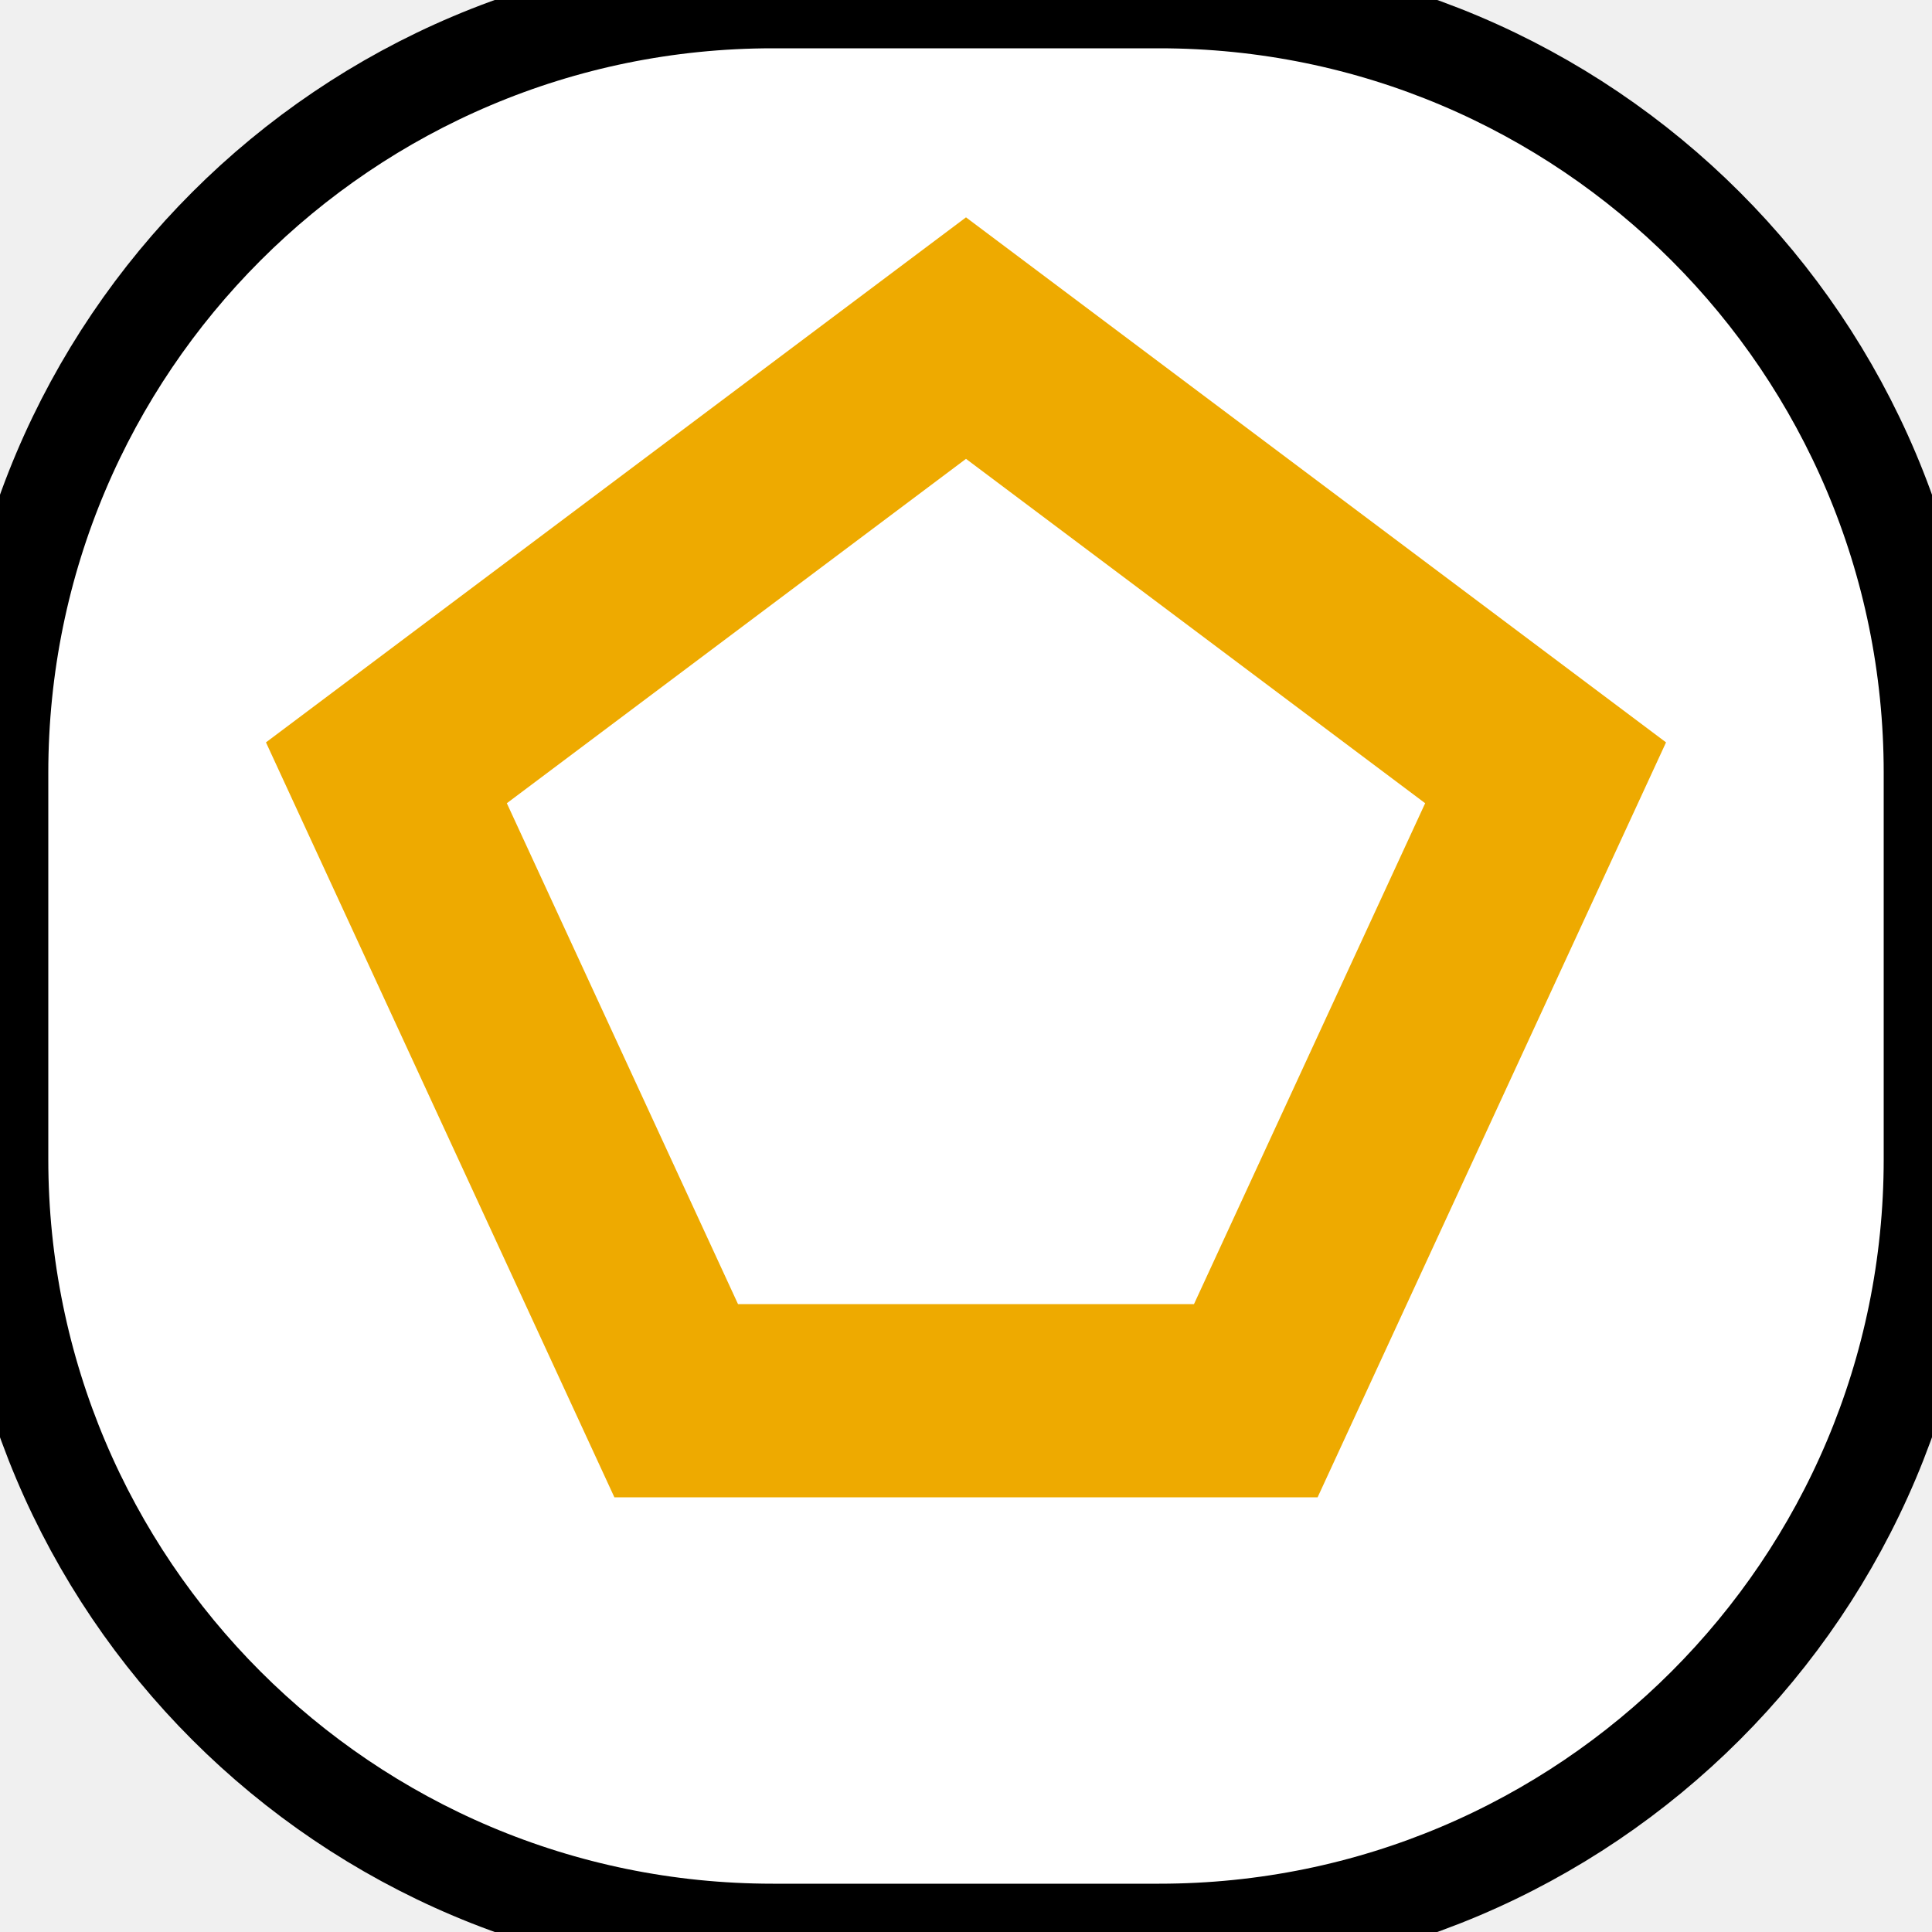
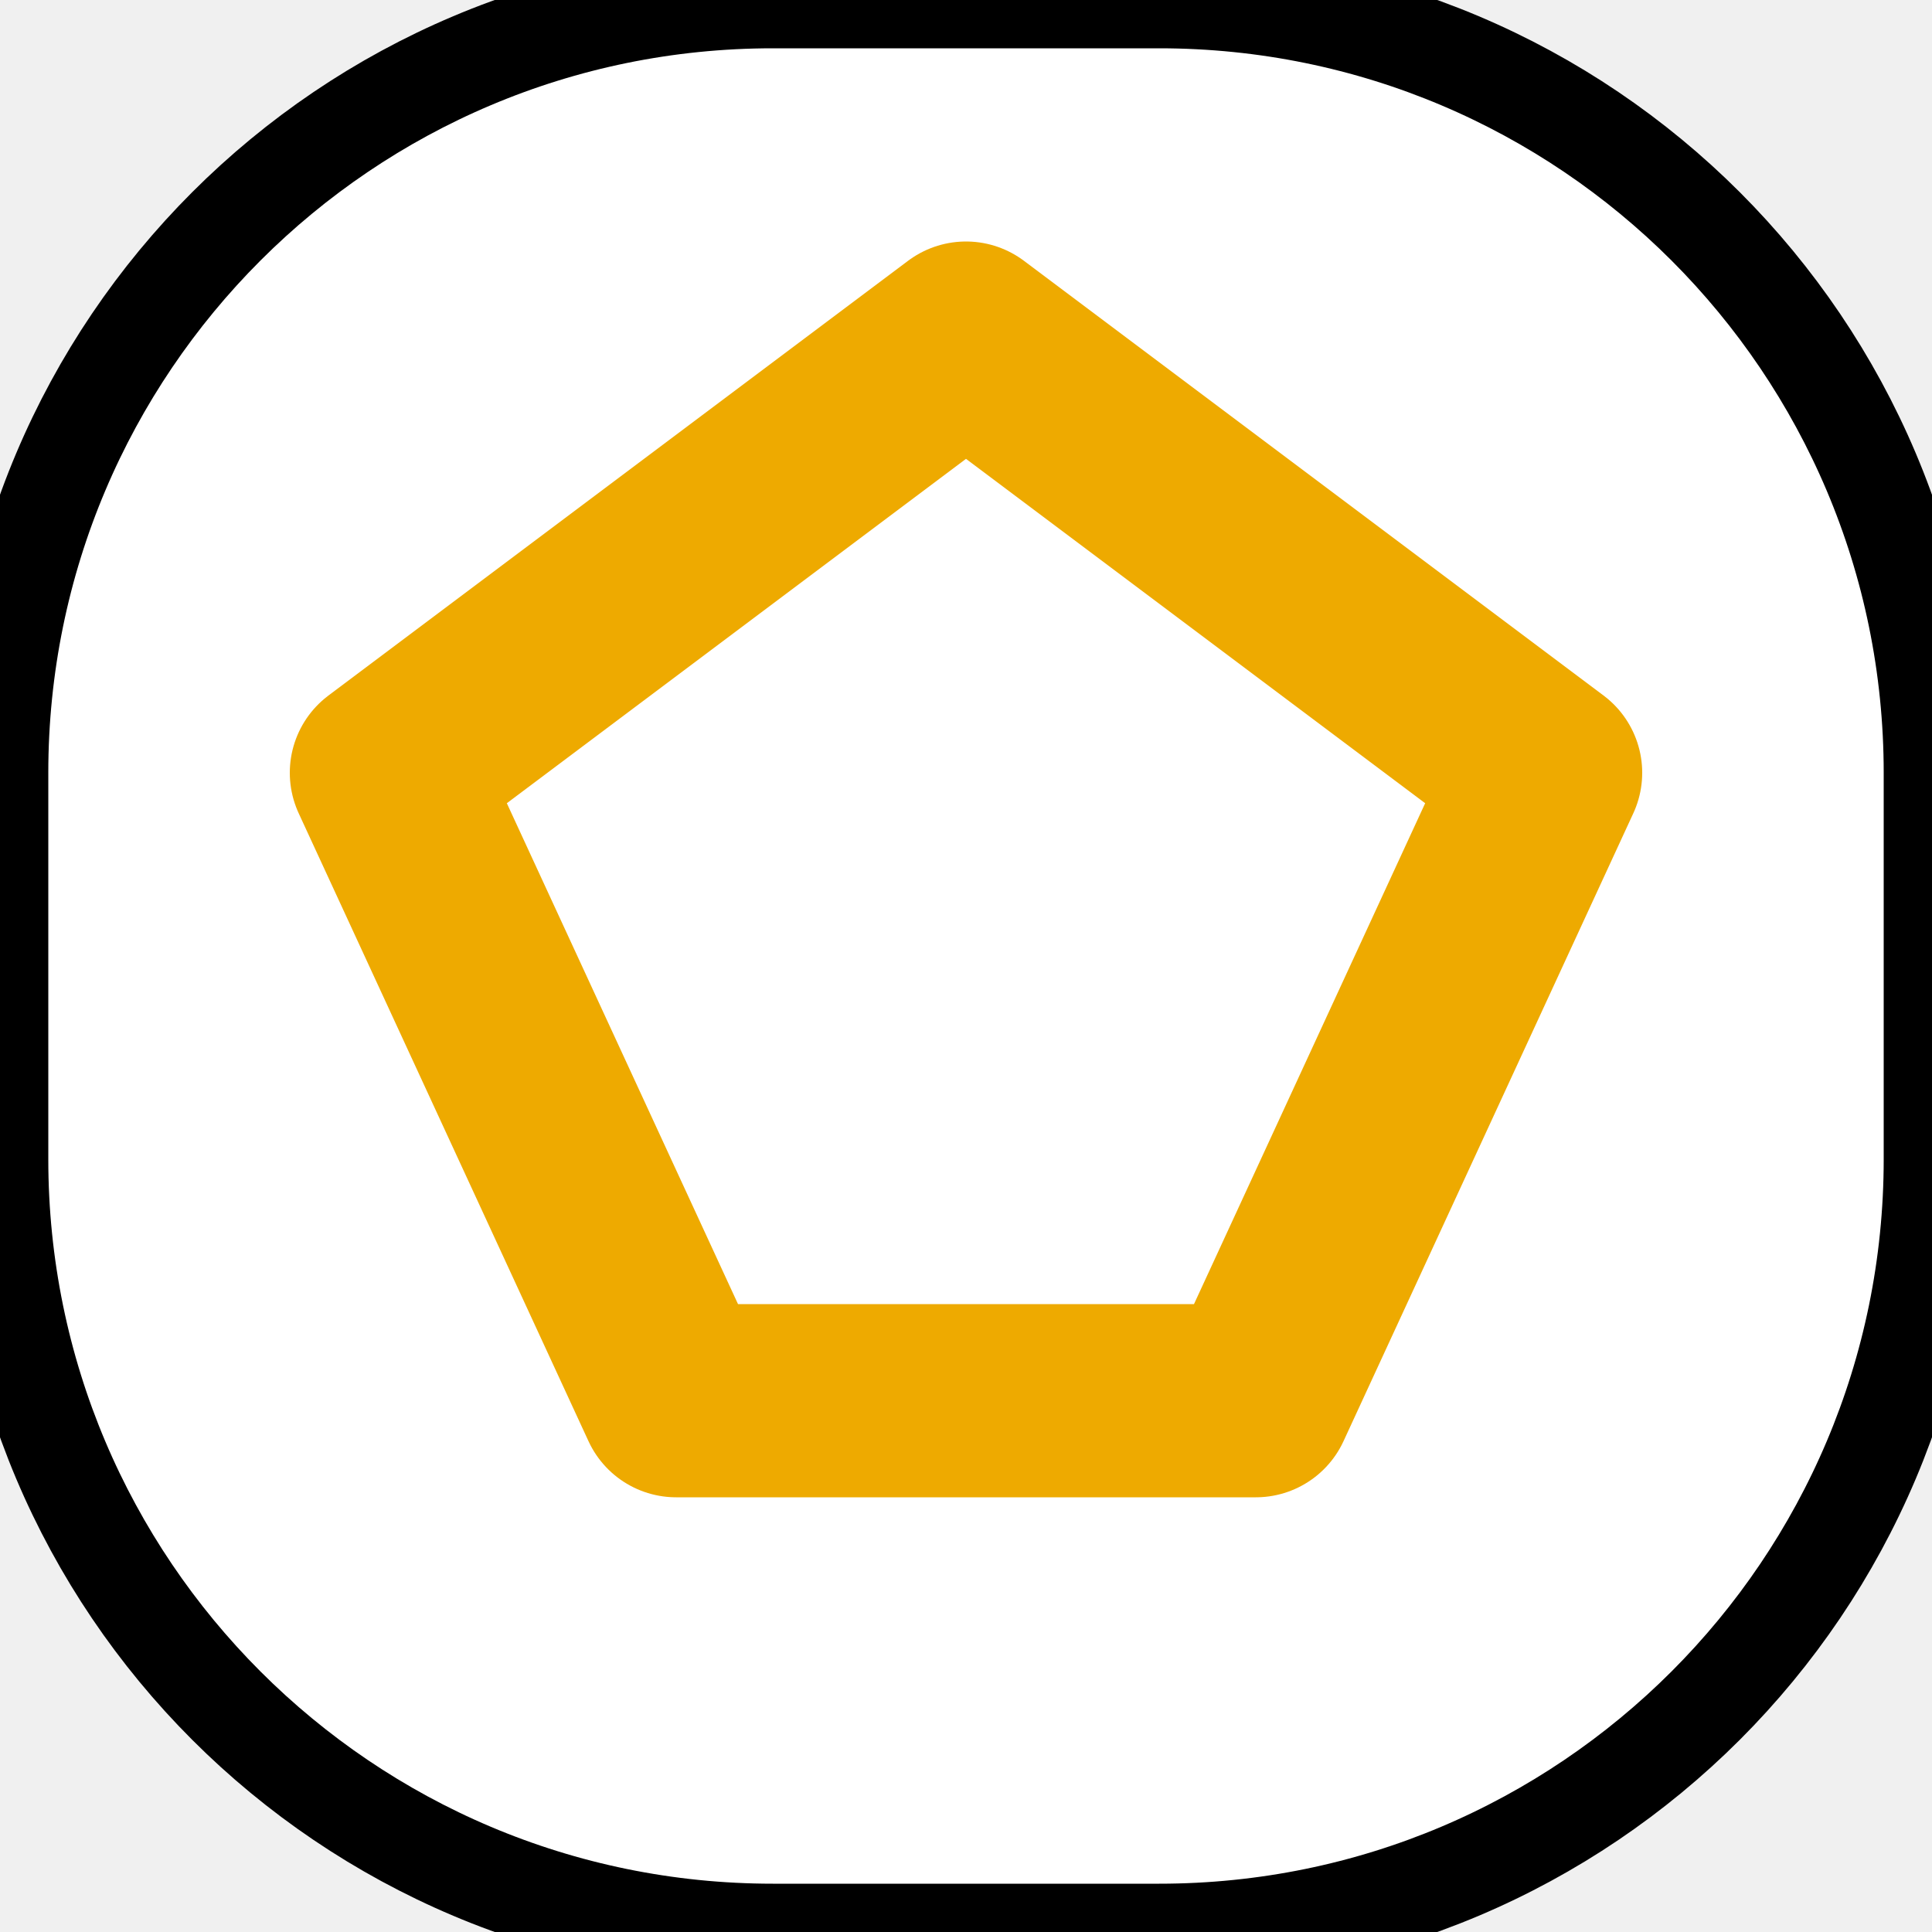
<svg xmlns="http://www.w3.org/2000/svg" id="polygonIcon" width="20" height="20">
  <rect x="0" y="0" rx="8" width="20" height="20" style="fill:white;stroke:black;" />
-   <path d="M10 3.5 L16 8 L13 14.5 L7 14.5 L4 8 Z" stroke="#EA0" stroke-width="2" fill="#0000" />
+   <path d="M10 3.5 L16 8 L13 14.5 L7 14.5 L4 8 Z" stroke="#EA0" stroke-width="2" fill="#0000" stroke-linecap="round" stroke-linejoin="round" />
</svg>
